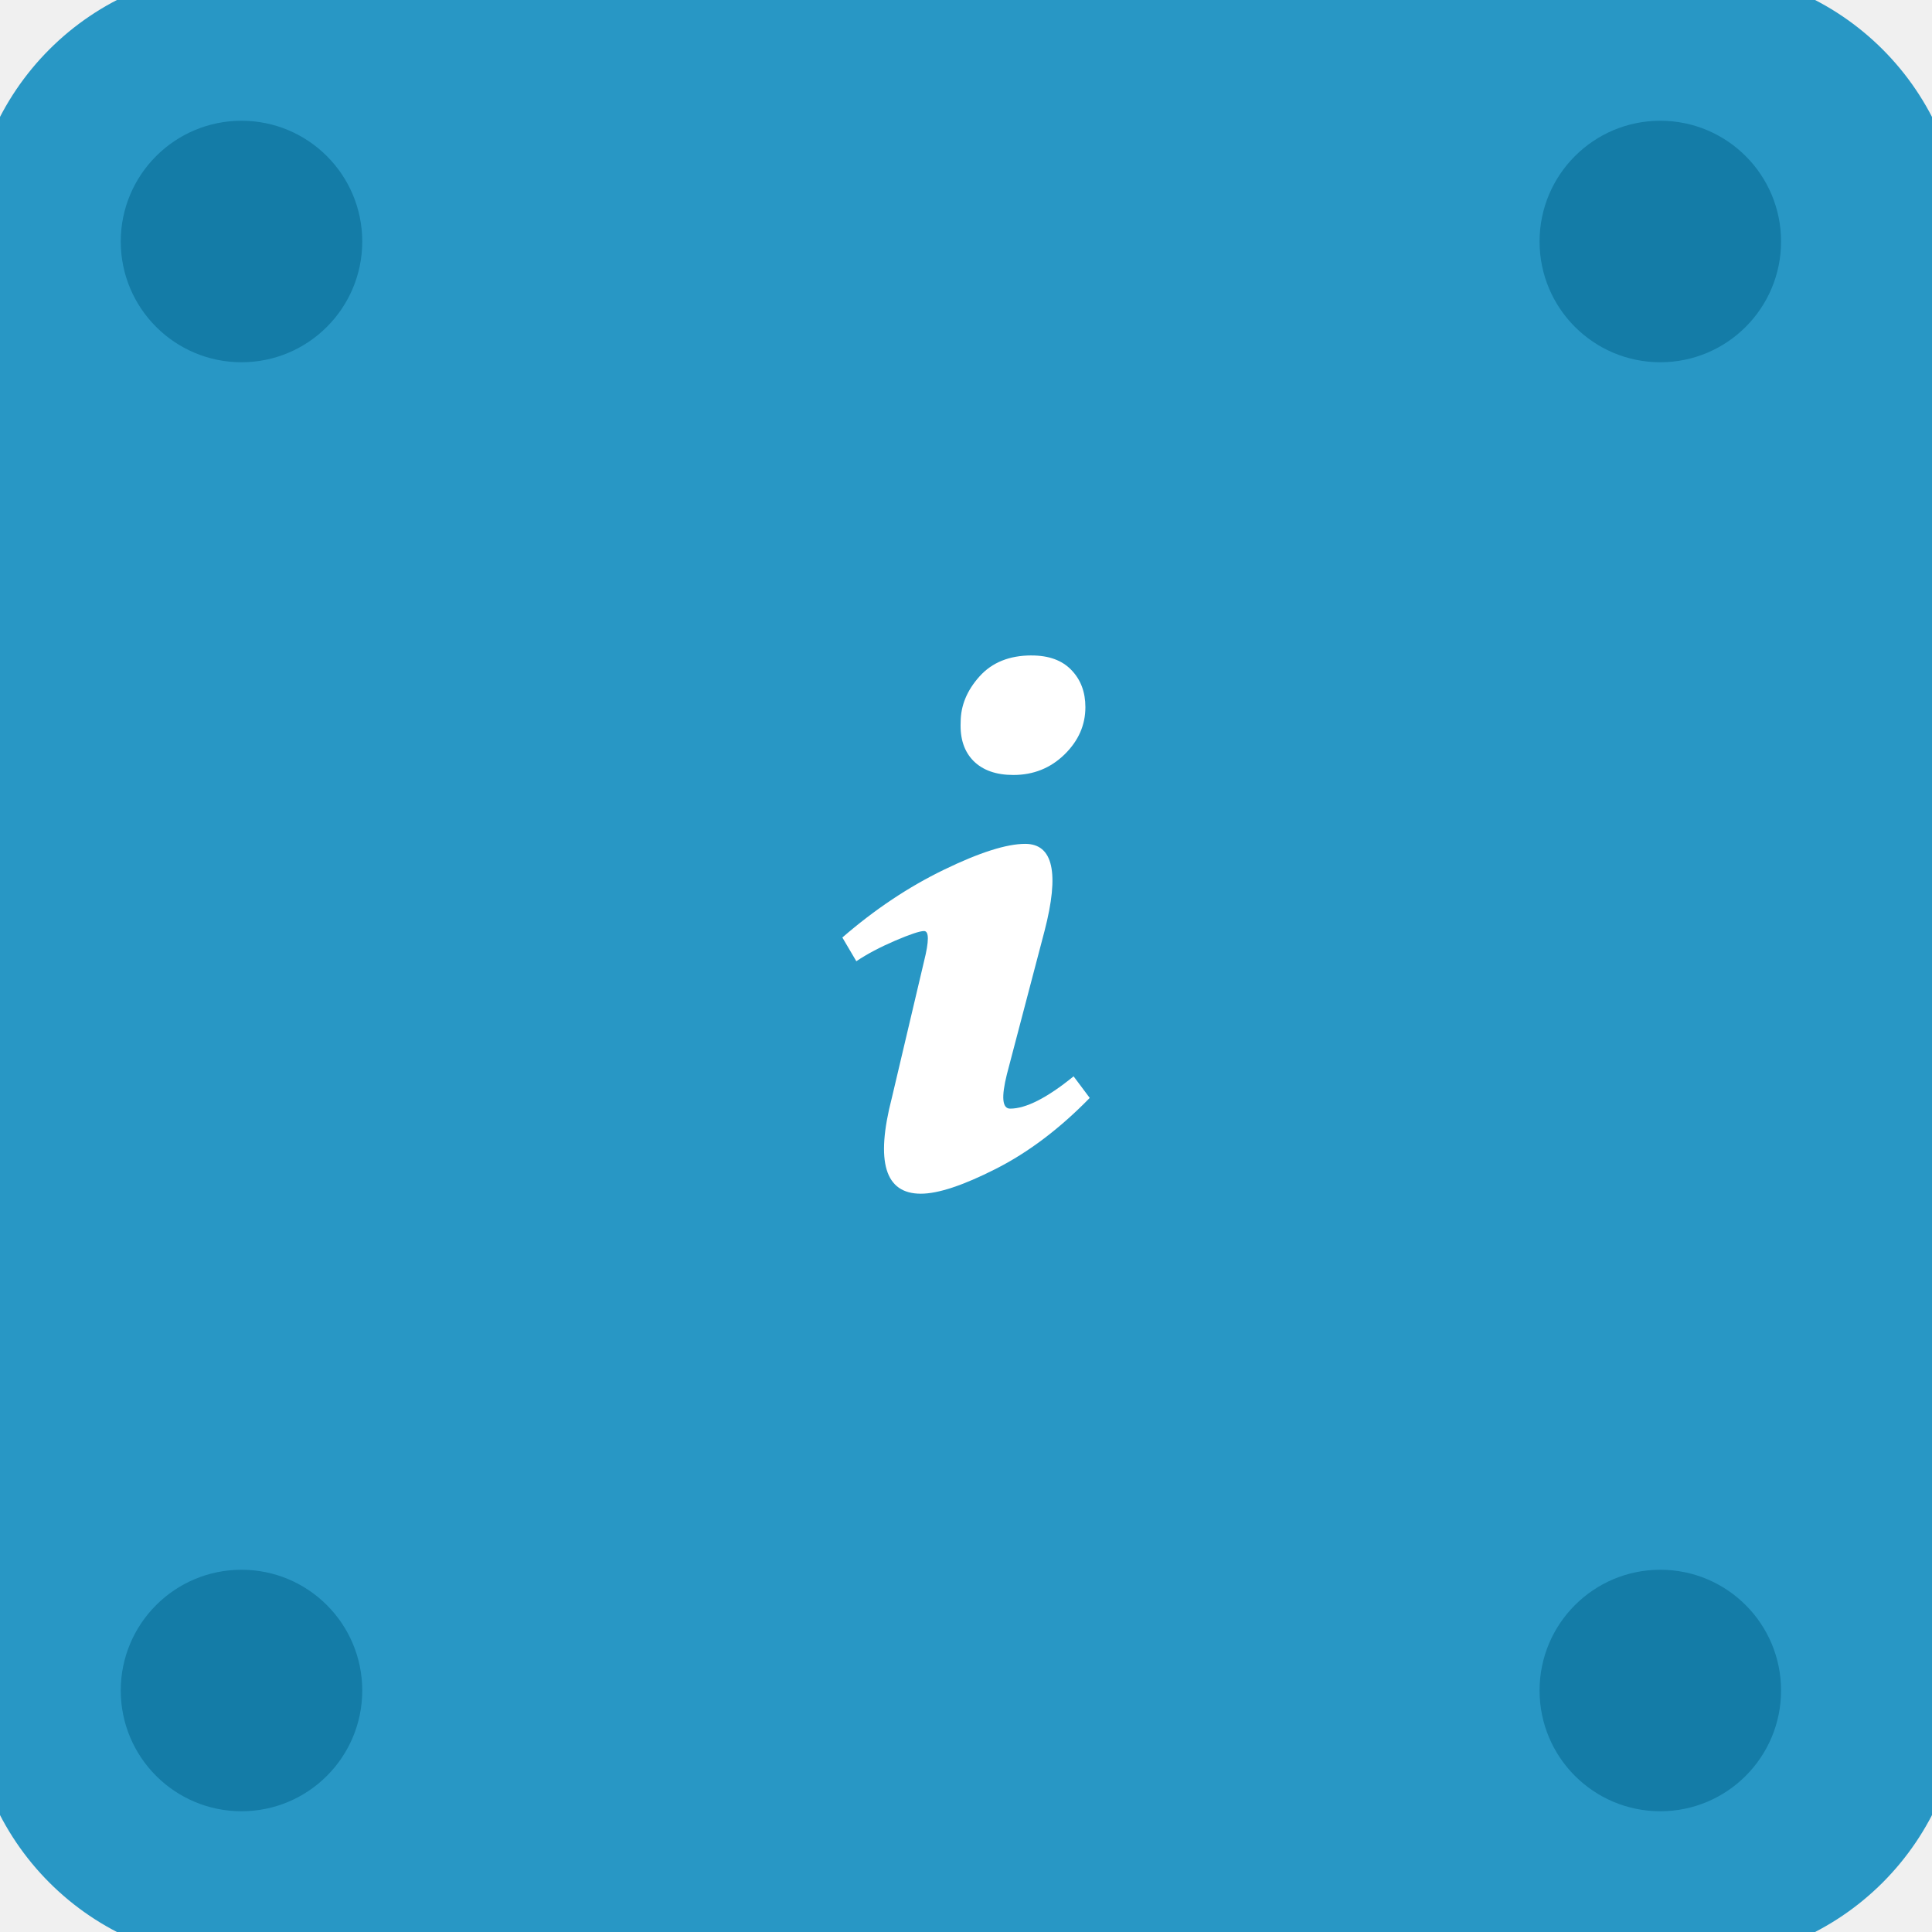
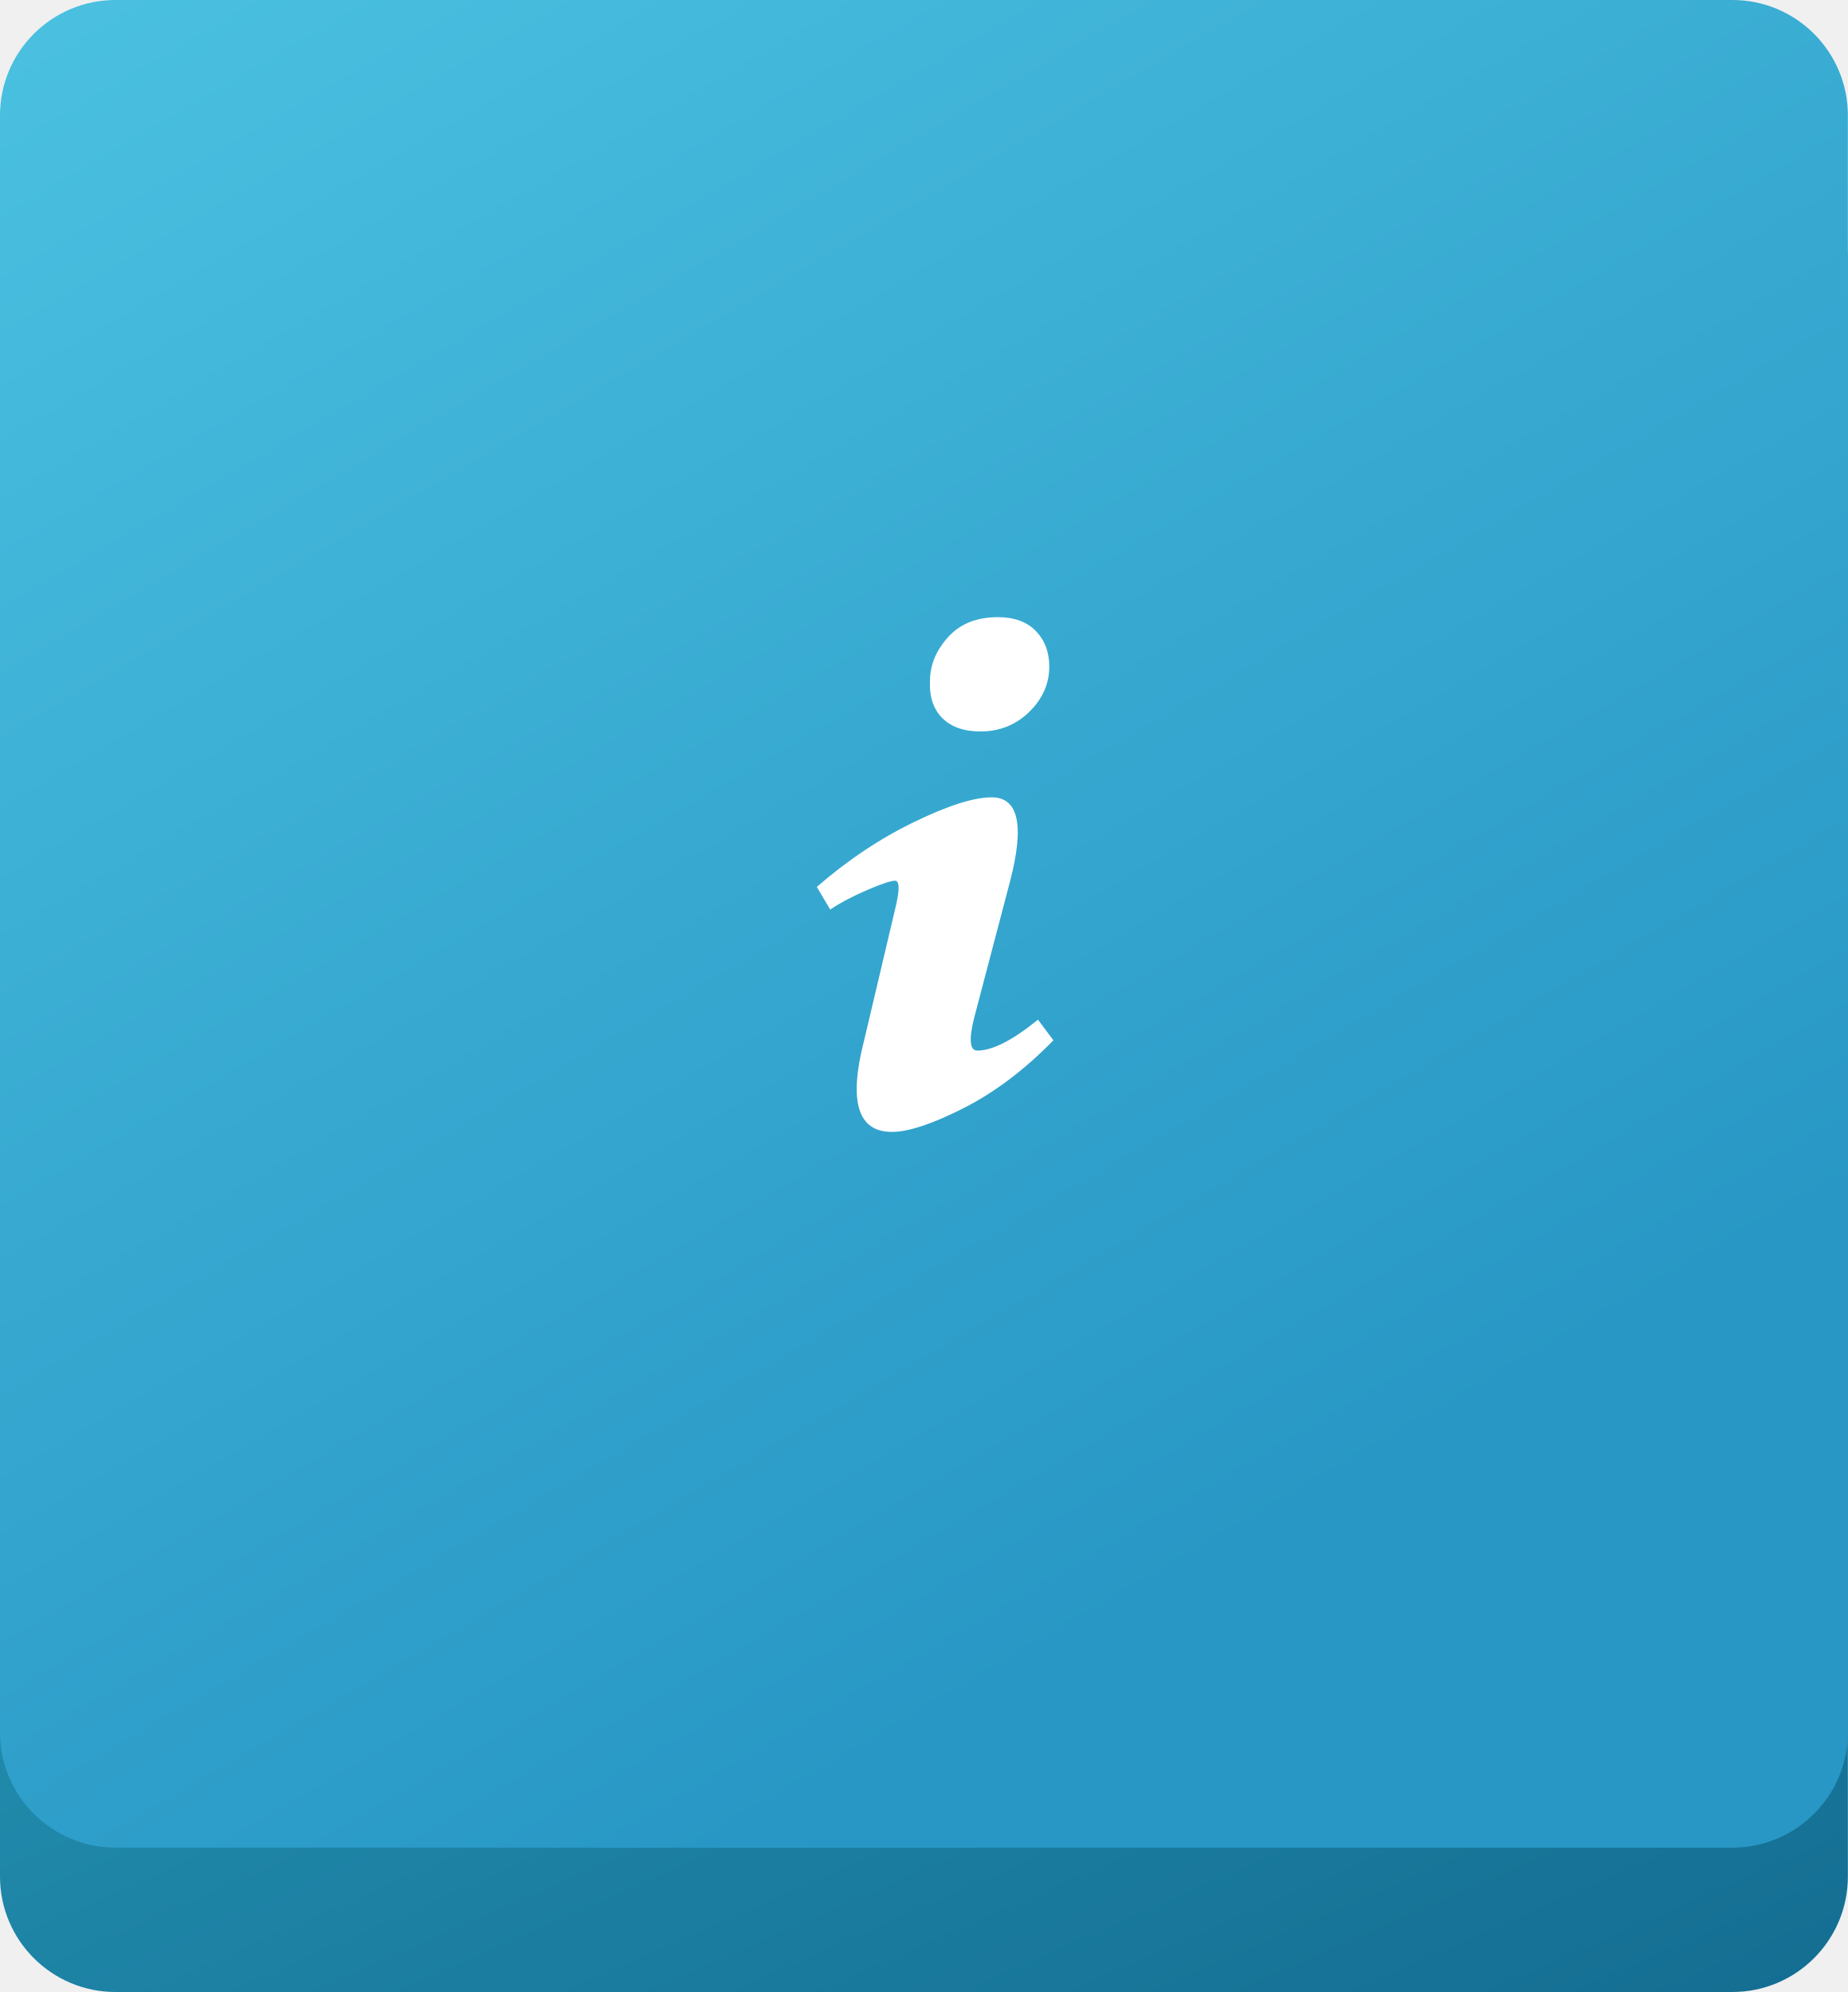
- <svg xmlns="http://www.w3.org/2000/svg" width="64" height="64" viewBox="0 0 64 64">
-   <g fill="none" fill-rule="evenodd">
-     <g>
-       <g>
-         <g transform="translate(-177 -197) translate(177 197)">
-           <rect stroke="#2897C5" stroke-width="2" fill="#2897C5" width="64" height="64" rx="8" />
-           <circle fill="#147CA7" cx="8" cy="8" r="4" />
-           <circle fill="#147CA7" cx="55" cy="8" r="4" />
-           <circle fill="#147CA7" cx="55" cy="56" r="4" />
-           <circle fill="#147CA7" cx="8" cy="56" r="4" />
+ <svg xmlns="http://www.w3.org/2000/svg" width="64px" height="69px" viewBox="0 0 64 69" version="1.1">
+   <defs>
+     <linearGradient x1="42.966%" y1="14.059%" x2="85.153%" y2="110.153%" id="linearGradient-1">
+       <stop stop-color="#2CA5C3" offset="0%" />
+       <stop stop-color="#136B90" offset="100%" />
+     </linearGradient>
+     <linearGradient x1="10.934%" y1="-27.347%" x2="73.434%" y2="79.684%" id="linearGradient-2">
+       <stop stop-color="#51C8E5" offset="0%" />
+       <stop stop-color="#2897C5" offset="100%" />
+     </linearGradient>
+   </defs>
+   <g id="Page-1" stroke="none" stroke-width="1" fill="none" fill-rule="evenodd">
+     <g id="instansearch-website" transform="translate(-254, -414)">
+       <g id="icon-widget-stats" transform="translate(253.3872, 413.6645)">
+         <g id="widget-bg" transform="translate(0.612763, 0.335471)">
+           <rect id="Rectangle-1-Copy" fill="url(#linearGradient-1)" x="0" y="5" width="64" height="64" rx="4" />
+           <rect id="Rectangle-1" fill="url(#linearGradient-2)" x="0" y="0" width="64" height="64" rx="4" />
        </g>
-         <path d="M34.173 21.713c.57 0 1.01.16 1.318.482.31.32.464.73.464 1.23 0 .594-.23 1.117-.694 1.57-.463.45-1.027.677-1.692.677-.57 0-1.01-.155-1.32-.464-.307-.31-.45-.737-.426-1.284 0-.547.208-1.052.623-1.515.416-.465.992-.697 1.728-.697zm-3.67 17.83c-1.187 0-1.507-1.057-.96-3.173l1.068-4.53c.167-.665.167-.998 0-.998-.142 0-.462.107-.96.32-.5.215-.927.44-1.284.68l-.463-.786c1.07-.927 2.19-1.676 3.367-2.246 1.175-.57 2.072-.856 2.69-.856.926 0 1.14.963.64 2.888l-1.246 4.743c-.19.76-.155 1.14.107 1.14.523 0 1.224-.355 2.102-1.07l.535.715c-.998 1.022-2.037 1.806-3.117 2.353-1.08.547-1.906.82-2.476.82z" fill="#fff" />
+         <path d="M35.173,21.713 C35.743,21.713 36.182,21.874 36.491,22.195 C36.8,22.516 36.954,22.926 36.954,23.425 C36.954,24.019 36.723,24.542 36.26,24.994 C35.797,25.446 35.233,25.672 34.568,25.672 C33.997,25.672 33.558,25.517 33.249,25.208 C32.941,24.899 32.798,24.471 32.822,23.924 C32.822,23.377 33.03,22.872 33.445,22.409 C33.861,21.945 34.437,21.713 35.173,21.713 Z M31.504,39.543 C30.316,39.543 29.996,38.486 30.542,36.37 L31.611,31.841 C31.777,31.175 31.777,30.842 31.611,30.842 C31.468,30.842 31.148,30.949 30.649,31.163 C30.15,31.377 29.723,31.603 29.366,31.841 L28.903,31.056 C29.972,30.129 31.094,29.38 32.27,28.81 C33.445,28.239 34.342,27.954 34.959,27.954 C35.886,27.954 36.099,28.917 35.601,30.842 L34.354,35.585 C34.164,36.346 34.199,36.726 34.461,36.726 C34.983,36.726 35.684,36.37 36.562,35.656 L37.097,36.37 C36.099,37.392 35.06,38.176 33.98,38.723 C32.899,39.27 32.074,39.543 31.504,39.543 Z" id="Icons/Info" fill="#FFFFFF" />
      </g>
    </g>
  </g>
</svg>
